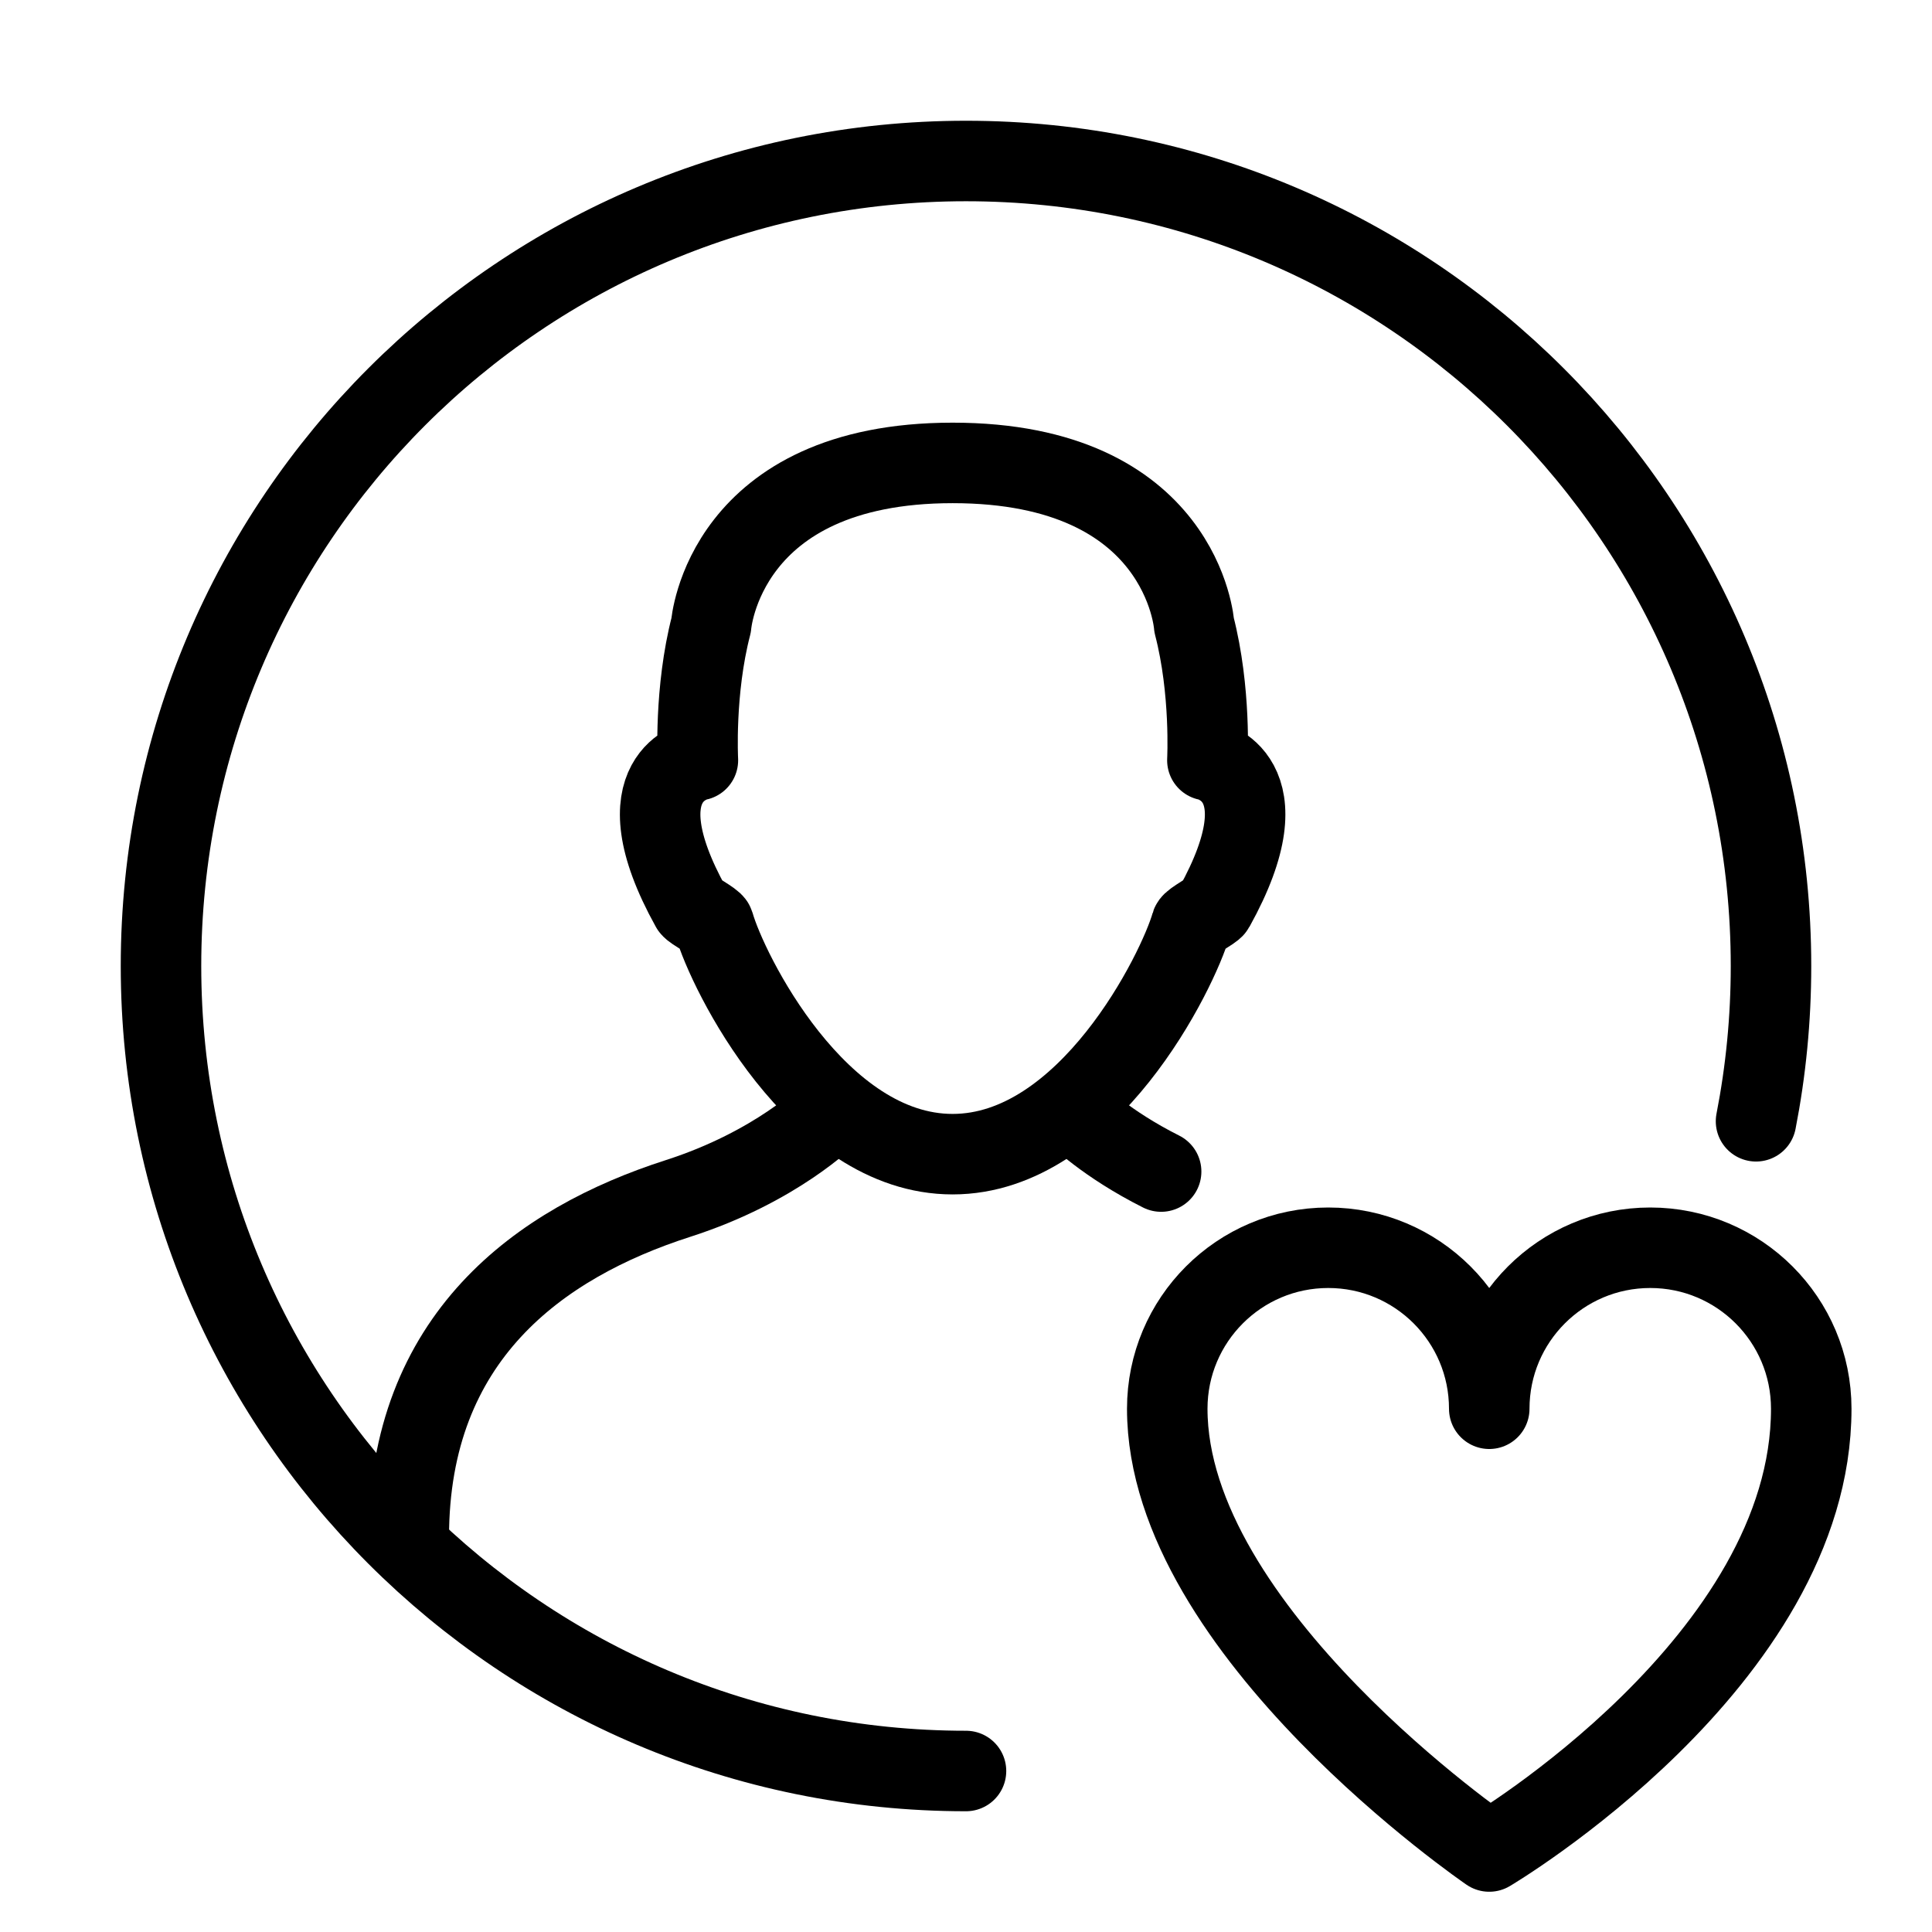
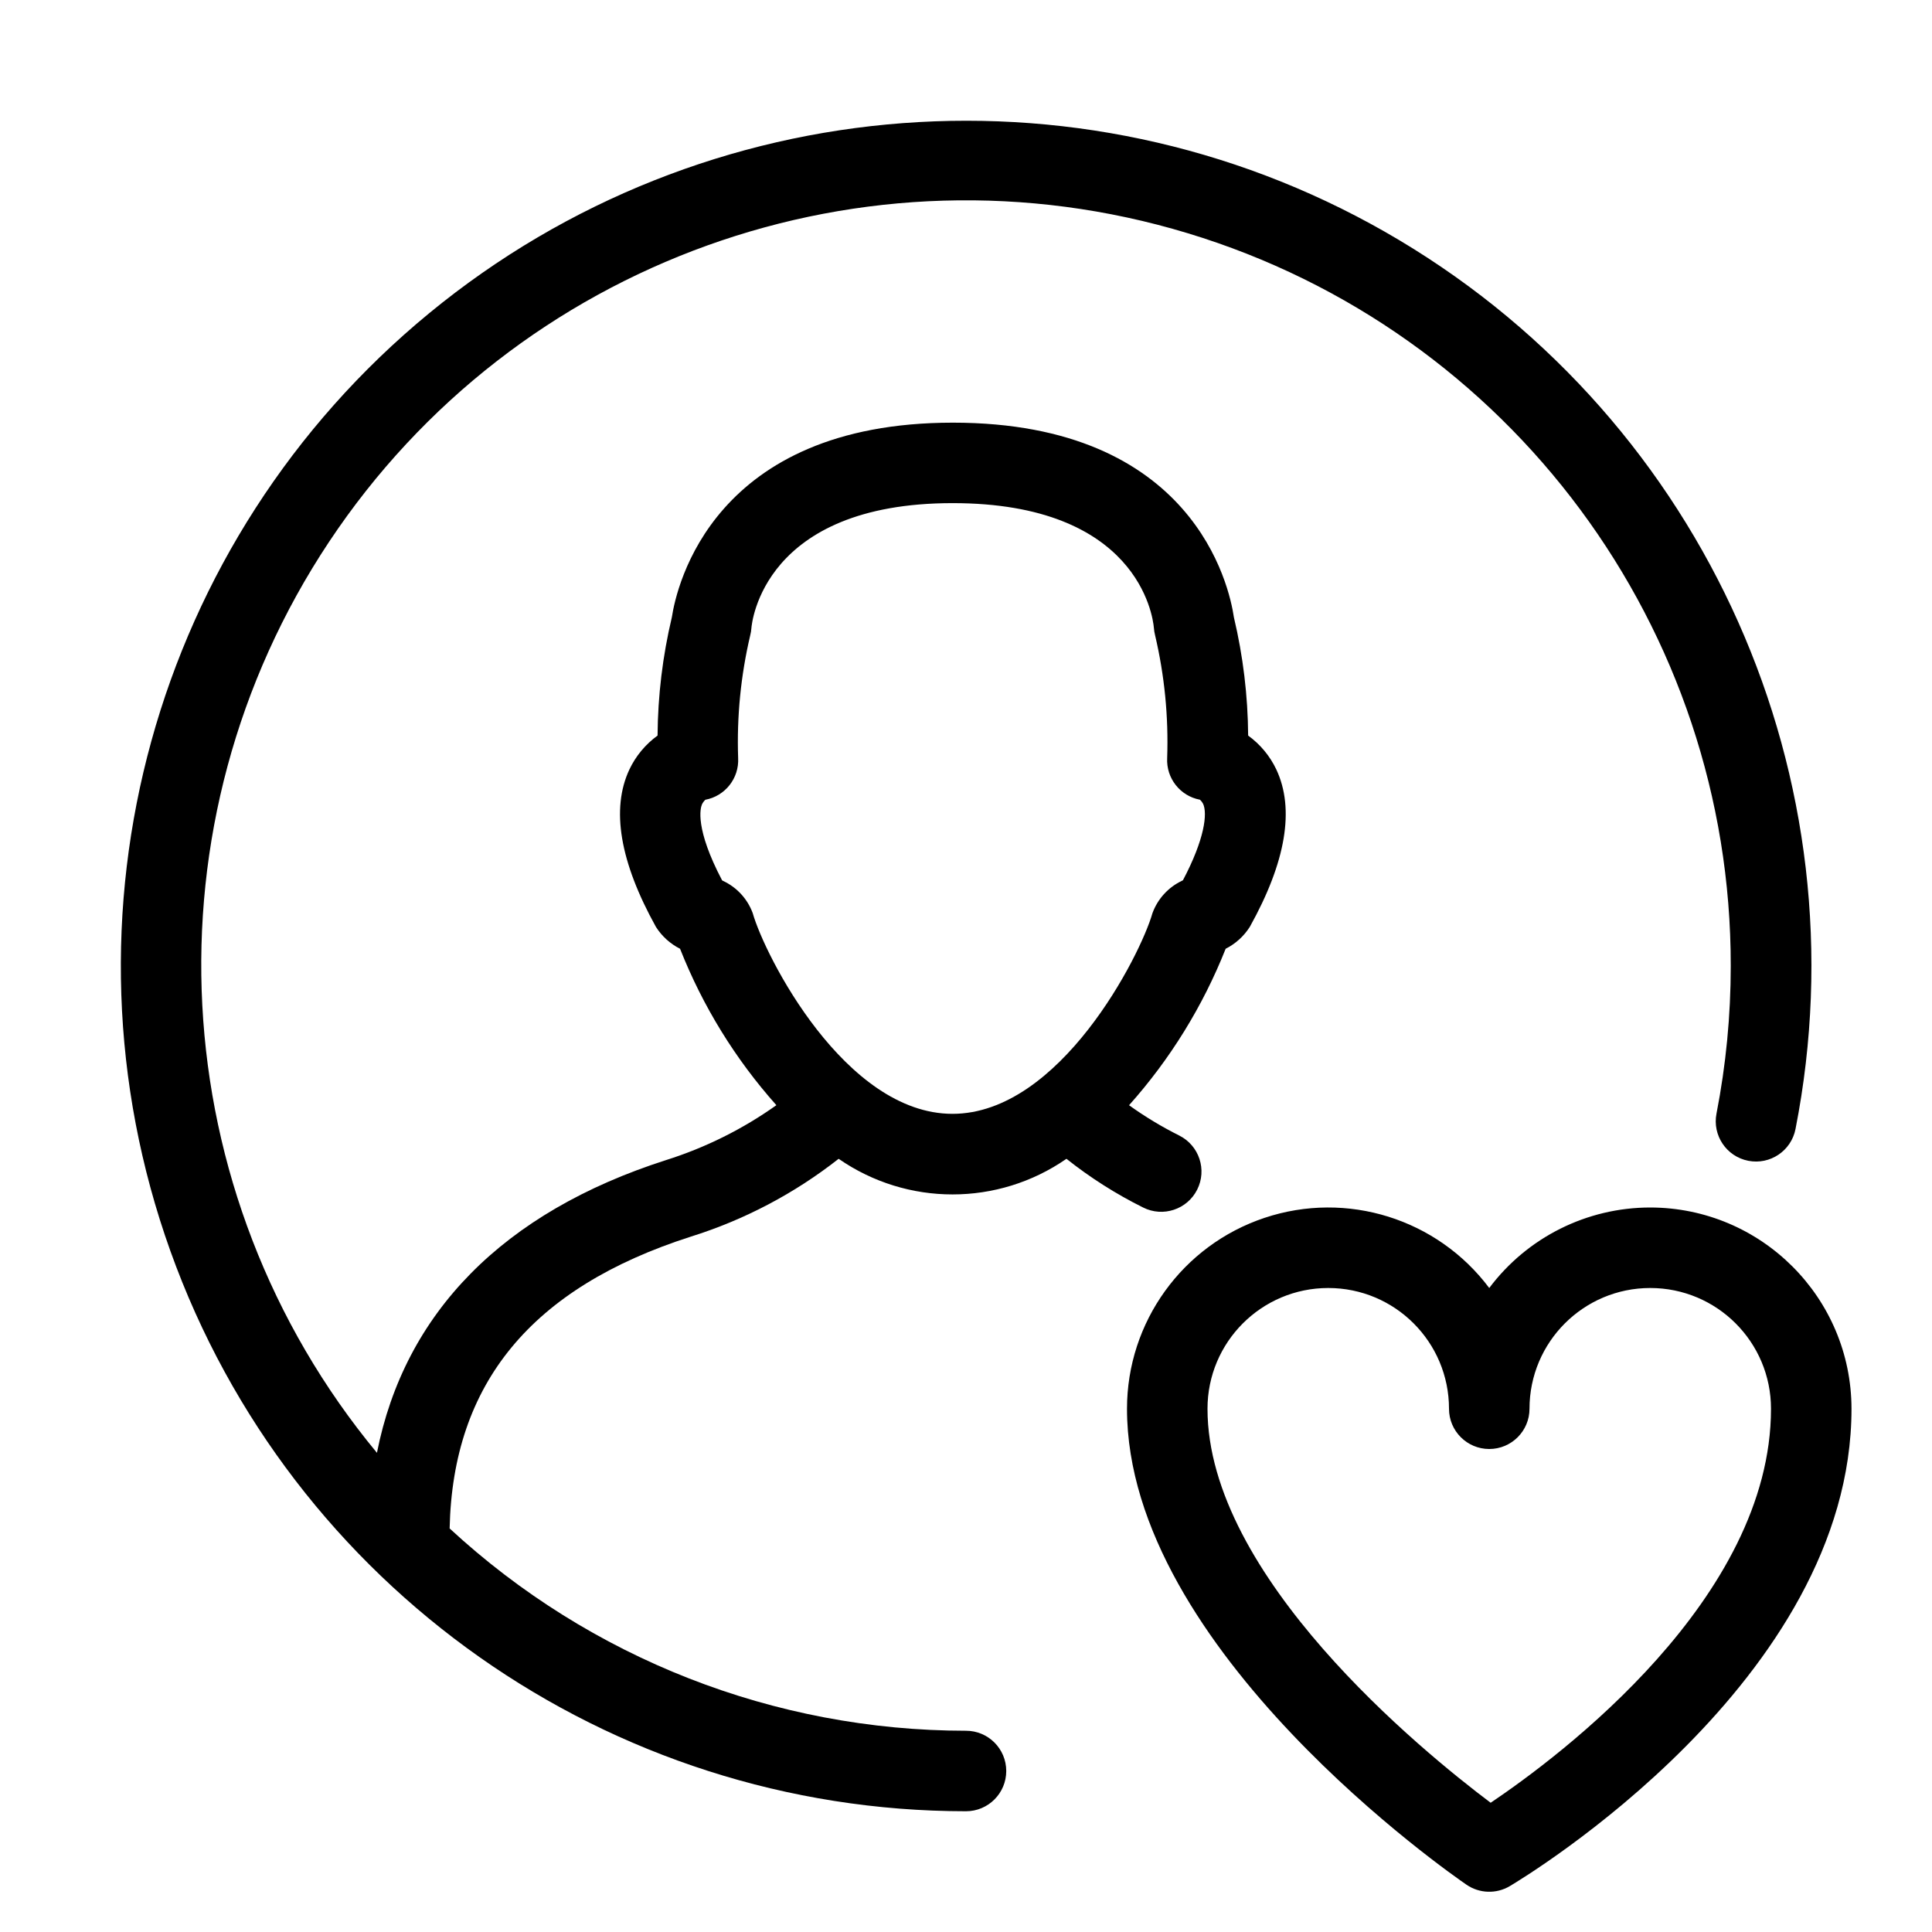
- <svg xmlns="http://www.w3.org/2000/svg" version="1.1" x="0px" y="0px" viewBox="0 0 48 48" enable-background="new 0 0 48 48" xml:space="preserve">
-   <g id="Layer_1">
-     <g display="none">
- 	</g>
-   </g>
-   <g id="horizotal-bar">
- </g>
-   <g id="verticle-bar">
- </g>
-   <g id="hike">
- </g>
-   <g id="node">
- </g>
-   <g id="wave">
- </g>
-   <g id="block">
- </g>
-   <g id="piller">
- </g>
-   <g id="graph_1_">
- </g>
-   <g id="chart">
- </g>
-   <g id="white-board">
- </g>
-   <g id="statistics">
- </g>
-   <g id="paraboal-s">
- </g>
-   <g id="parabola">
- </g>
-   <g id="graph-smooth">
- </g>
-   <g id="graph-up">
- </g>
-   <g id="graph-y">
- </g>
-   <g id="graph-2">
- </g>
-   <g id="graph">
- </g>
-   <g id="part">
- </g>
-   <g id="fill">
- </g>
-   <g id="cross-2">
- </g>
-   <g id="cross">
- </g>
-   <g id="chart-7">
- </g>
-   <g id="chart-6">
- </g>
-   <g id="chart-4">
- </g>
-   <g id="round-chart2">
- </g>
-   <g id="round-chart">
- </g>
-   <g id="community-3">
- </g>
-   <g id="community_1_">
- </g>
-   <g id="old-hairstylr">
- </g>
-   <g id="girl-hair">
- </g>
-   <g id="small-hair">
- </g>
-   <g id="round-hair">
- </g>
-   <g id="girl-2">
- </g>
-   <g id="boy">
- </g>
-   <g id="girl">
- </g>
-   <g id="men">
- </g>
-   <g id="women">
- </g>
-   <g id="male_1_">
- </g>
-   <g id="male-female">
- </g>
-   <g id="group-m">
- </g>
-   <g id="group-f">
- </g>
-   <g id="male-1">
- </g>
-   <g id="male">
- </g>
-   <g id="read-f">
- </g>
-   <g id="read-m">
- </g>
-   <g id="message-f">
- </g>
-   <g id="message-m">
- </g>
-   <g id="chat-f">
- </g>
-   <g id="chat-m">
- </g>
-   <g id="think-f">
- </g>
-   <g id="think-m">
- </g>
-   <g id="comment-f">
- </g>
-   <g id="comment-m">
- </g>
-   <g id="unloack-rd">
- </g>
-   <g id="user-rd">
- </g>
+ <svg xmlns="http://www.w3.org/2000/svg" viewBox="0 0 48 48">
  <g id="favorite-rd">
    <g>
-       <path fill="none" stroke="#000000" stroke-width="2" stroke-linecap="round" stroke-linejoin="round" stroke-miterlimit="10" d="    M23.667,28.675c3.366,0,5.603-4.558,5.93-5.712    c0.024-0.084,0.528-0.344,0.57-0.42c1.822-3.282-0.17-3.655-0.17-3.655    s0.093-1.729-0.329-3.354c0,0-0.276-4.033-6-4.033    c-5.697,0-6,4.033-6,4.033c-0.423,1.625-0.329,3.354-0.329,3.354    s-1.992,0.373-0.17,3.655c0.042,0.076,0.546,0.336,0.57,0.42    C18.063,24.117,20.3,28.675,23.667,28.675z" />
-       <path fill="none" stroke="#000000" stroke-width="2" stroke-linecap="round" stroke-linejoin="round" stroke-miterlimit="10" d="    M10.156,38.188c0-4.953,3.233-7.303,6.694-8.414    c2.443-0.785,3.726-2.079,3.726-2.079" />
-       <path fill="none" stroke="#000000" stroke-width="2" stroke-linecap="round" stroke-linejoin="round" stroke-miterlimit="10" d="    M26.757,27.695c0,0,0.714,0.72,2.091,1.412" />
-     </g>
-     <path fill="none" stroke="#000000" stroke-width="2" stroke-linecap="round" stroke-linejoin="round" stroke-miterlimit="10" d="   M24,44C12.954,44,4,35.046,4,24S12.954,4,24,4s20,8.954,20,20   c0,1.32-0.128,2.609-0.372,3.858" />
-     <g>
-       <path fill="none" stroke="#000000" stroke-width="2" stroke-linecap="round" stroke-linejoin="round" stroke-miterlimit="10" d="    M37,35c0-2.209,1.791-4,4-4s4,1.791,4,4c0,6.267-8,11-8,11s-8-5.467-8-11c0-2.209,1.791-4,4-4    S37,32.791,37,35" />
+       <path d="M24,43a18.905,18.905,0,0,1-12.829-5.026c.077-3.6,2.029-5.978,5.985-7.248a11.517,11.517,0,0,0,3.68-1.936,4.966,4.966,0,0,0,5.66,0A10.75,10.75,0,0,0,28.4,30a1,1,0,0,0,.9-1.787,9.126,9.126,0,0,1-1.249-.754,13.073,13.073,0,0,0,2.4-3.887,1.527,1.527,0,0,0,.6-.544c.9-1.616,1.119-2.931.659-3.91a2.205,2.205,0,0,0-.7-.843,13.127,13.127,0,0,0-.354-2.937c-.114-.778-1-4.837-6.982-4.837-5.962,0-6.865,4.067-6.982,4.834a13.1,13.1,0,0,0-.355,2.94,2.205,2.205,0,0,0-.7.843c-.46.979-.238,2.294.659,3.91a1.528,1.528,0,0,0,.6.544,13.034,13.034,0,0,0,2.393,3.886,9.842,9.842,0,0,1-2.738,1.363c-4.059,1.3-6.5,3.8-7.186,7.274A19,19,0,1,1,43,24a19.164,19.164,0,0,1-.354,3.666,1,1,0,1,0,1.963.384A21,21,0,1,0,24,45a1,1,0,0,0,0-2ZM17.959,21.883l-.019-.012c-.679-1.291-.54-1.794-.5-1.886a.392.392,0,0,1,.084-.115,1,1,0,0,0,.815-1.036,11.566,11.566,0,0,1,.3-3.049.989.989,0,0,0,.029-.177c.01-.127.288-3.108,5-3.108,4.585,0,4.974,2.793,5,3.1a1.059,1.059,0,0,0,.03.184,11.566,11.566,0,0,1,.3,3.049,1,1,0,0,0,.815,1.036.367.367,0,0,1,.077.1c.112.238.042.875-.5,1.9l-.019.011a1.438,1.438,0,0,0-.739.808c-.3,1.056-2.3,4.985-4.968,4.985S19,23.746,18.7,22.683A1.428,1.428,0,0,0,17.959,21.883Z" />
+       <path d="M41,30a5,5,0,0,0-4,2,5,5,0,0,0-9,3c0,5.992,8.092,11.59,8.436,11.826a1,1,0,0,0,1.073.035C37.855,46.655,46,41.759,46,35A5.006,5.006,0,0,0,41,30ZM37.035,44.789C35.314,43.495,30,39.159,30,35a3,3,0,0,1,6,0,1,1,0,0,0,2,0,3,3,0,0,1,6,0C44,39.714,38.762,43.626,37.035,44.789Z" />
    </g>
  </g>
-   <g id="reload-rd">
- </g>
-   <g id="bookmark-rd">
- </g>
-   <g id="success-rd">
- </g>
-   <g id="dealete">
- </g>
-   <g id="remove-user_1_">
- </g>
-   <g id="add-user_1_">
- </g>
-   <g id="user-round">
- </g>
-   <g id="upload">
- </g>
-   <g id="download">
- </g>
-   <g id="move">
- </g>
-   <g id="unview">
- </g>
-   <g id="notify">
- </g>
-   <g id="settings">
- </g>
-   <g id="cloud">
- </g>
-   <g id="favorite">
- </g>
-   <g id="reload">
- </g>
-   <g id="bookmark">
- </g>
-   <g id="contact">
- </g>
-   <g id="call">
- </g>
-   <g id="vie">
- </g>
-   <g id="mail">
- </g>
-   <g id="date">
- </g>
-   <g id="trash">
- </g>
-   <g id="time">
- </g>
-   <g id="star">
- </g>
-   <g id="unlock">
- </g>
-   <g id="lock-user">
- </g>
-   <g id="reload-user">
- </g>
-   <g id="refresh-user">
- </g>
-   <g id="search-user">
- </g>
-   <g id="edit-user">
- </g>
-   <g id="success">
- </g>
-   <g id="delete-user">
- </g>
-   <g id="remove-user">
- </g>
-   <g id="add-user">
- </g>
-   <g id="user">
- </g>
-   <g id="Layer_2">
- </g>
-   <g id="block-user">
- </g>
-   <g id="boy-1">
- </g>
-   <g id="community">
- </g>
-   <g id="love-people">
- </g>
-   <g id="chart-5">
- </g>
-   <g id="graph-top">
- </g>
-   <g id="graph-node">
- </g>
</svg>
